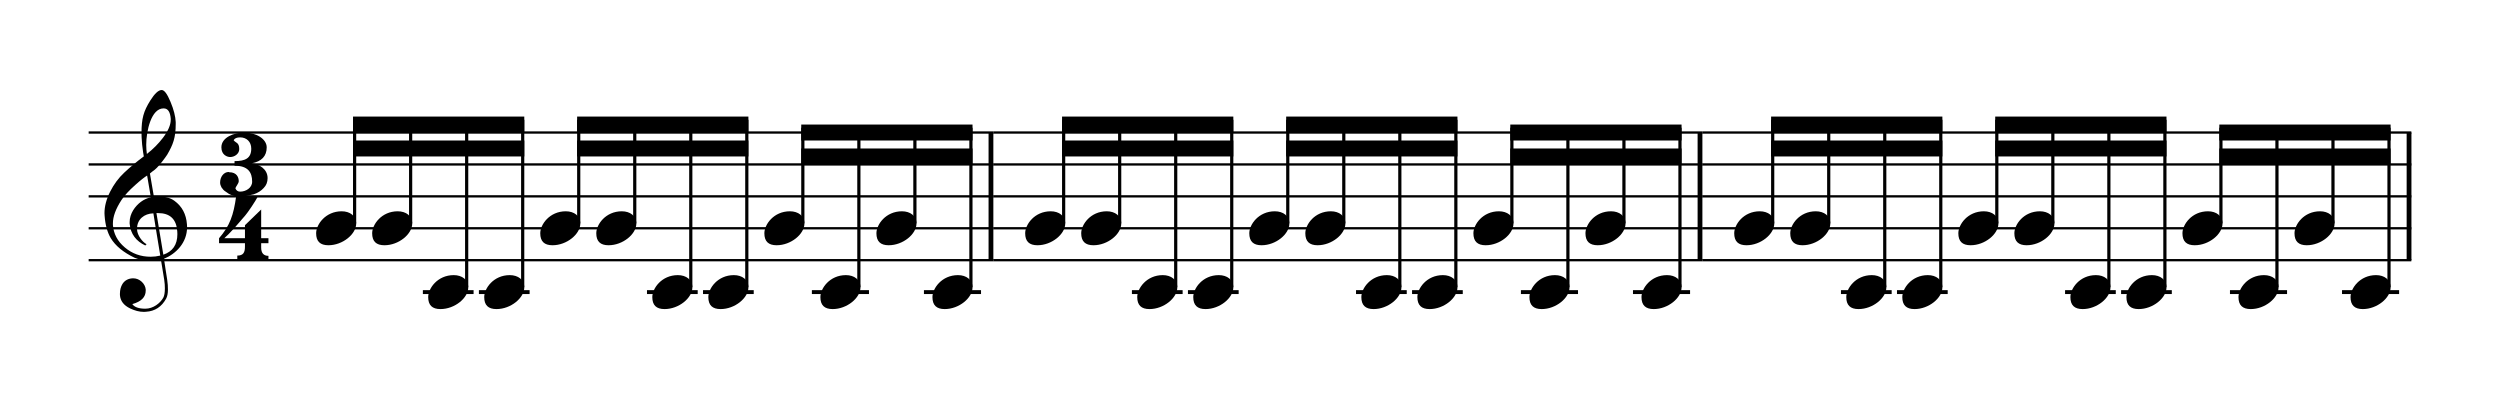
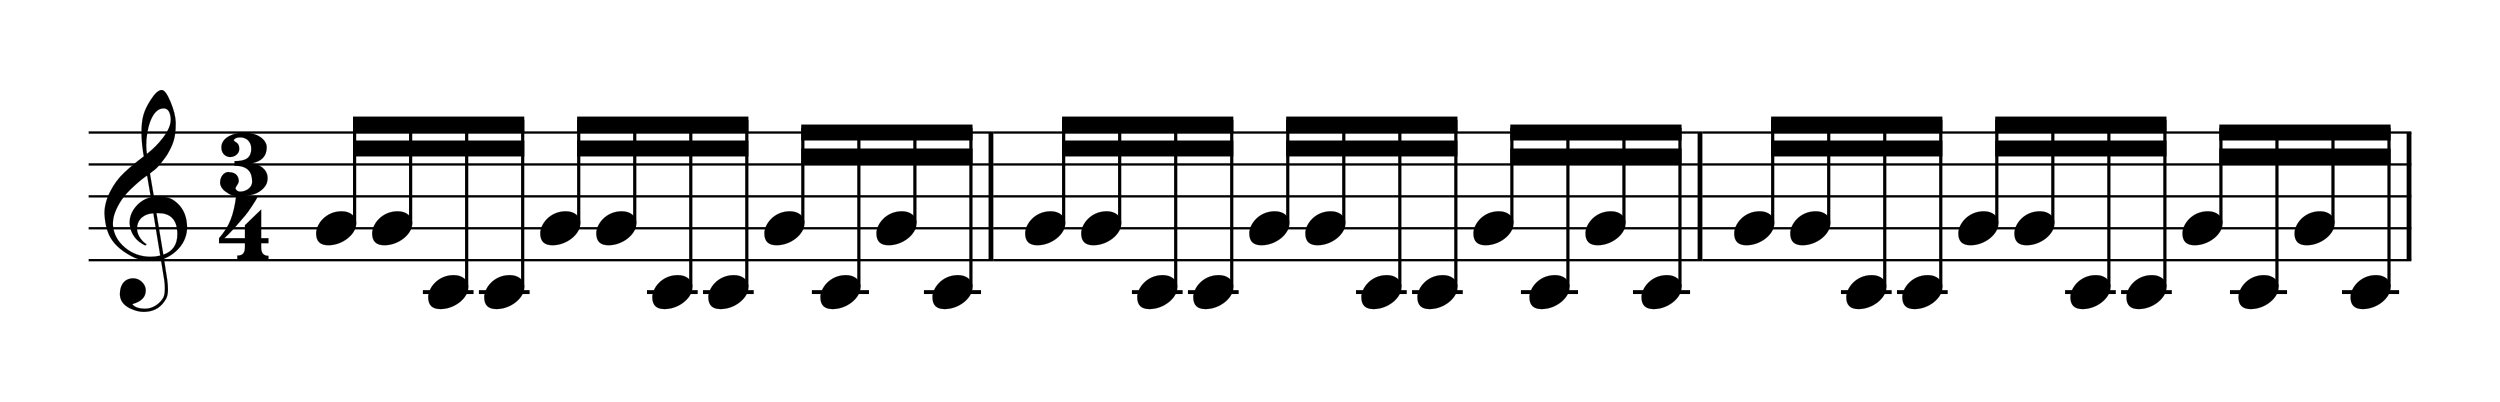
- <svg xmlns="http://www.w3.org/2000/svg" xmlns:xlink="http://www.w3.org/1999/xlink" width="635px" height="102px" version="1.1" overflow="visible">
+ <svg xmlns="http://www.w3.org/2000/svg" xmlns:xlink="http://www.w3.org/1999/xlink" width="635px" height="102px" version="1.1" overflow="visible" id="pfnjo7e">
  <defs>
-     <symbol id="E083-1ccvmbx" viewBox="0 0 1000 1000" overflow="inherit">
+     <g id="E083-pfnjo7e">
      <path transform="scale(1,-1)" d="M208 250c97 0 177 -52 177 -116c0 -69 -40 -111 -118 -125c56 -5 125 -44 125 -116c0 -31 -10 -57 -31 -78c-19 -21 -45 -38 -78 -49l-50 -11c-15 -3 -36 -7 -55 -7c-50 0 -86 16 -113 38c-16 10 -23 18 -34 34c-7 13 -11 25 -11 38c0 43 27 83 68 83l3 -2 c61 0 75 -42 75 -70c0 -19 -24 -42 -26 -57c7 -17 20 -25 37 -25c44 0 94 29 94 78c0 75 -34 125 -138 125v36c84 0 131 22 131 98c0 54 -37 88 -87 88c-26 0 -43 -7 -51 -22c15 -22 44 -16 44 -70c0 -37 -37 -62 -71 -62c-22 0 -69 15 -69 76c0 79 101 116 178 116z" />
-     </symbol>
-     <symbol id="E084-1ccvmbx" viewBox="0 0 1000 1000" overflow="inherit">
+     </g>
+     <g id="E084-pfnjo7e">
      <path transform="scale(1,-1)" d="M20 -78c84 97 114 180 134 329h170c-13 -32 -82 -132 -99 -151l-84 -97c-33 -36 -59 -63 -80 -81h162v102l127 123v-225h57v-39h-57v-34c0 -43 19 -65 57 -65v-34h-244v36c48 0 60 26 60 70v27h-203v39z" />
-     </symbol>
-     <symbol id="E0A4-1ccvmbx" viewBox="0 0 1000 1000" overflow="inherit">
+     </g>
+     <g id="E0A4-pfnjo7e">
      <path transform="scale(1,-1)" d="M0 -39c0 68 73 172 200 172c66 0 114 -37 114 -95c0 -84 -106 -171 -218 -171c-64 0 -96 30 -96 94z" />
-     </symbol>
-     <symbol id="E050-1ccvmbx" viewBox="0 0 1000 1000" overflow="inherit">
+     </g>
+     <g id="E050-pfnjo7e">
      <path transform="scale(1,-1)" d="M441 -245c-23 -4 -48 -6 -76 -6c-59 0 -102 7 -130 20c-88 42 -150 93 -187 154c-26 44 -43 103 -48 176c0 6 -1 13 -1 19c0 54 15 111 45 170c29 57 65 106 110 148s96 85 153 127c-3 16 -8 46 -13 92c-4 43 -5 73 -5 89c0 117 16 172 69 257c34 54 64 82 89 82 c21 0 43 -30 69 -92s39 -115 41 -159v-15c0 -109 -21 -162 -67 -241c-13 -20 -63 -90 -98 -118c-13 -9 -25 -19 -37 -29l31 -181c8 1 18 2 28 2c58 0 102 -12 133 -35c59 -43 92 -104 98 -184c1 -7 1 -15 1 -22c0 -123 -87 -209 -181 -248c8 -57 17 -110 25 -162 c5 -31 6 -58 6 -80c0 -30 -5 -53 -14 -70c-35 -64 -88 -99 -158 -103c-5 0 -11 -1 -16 -1c-37 0 -72 10 -108 27c-50 24 -77 59 -80 105v11c0 29 7 55 20 76c18 28 45 42 79 44h6c49 0 93 -42 97 -87v-9c0 -51 -34 -86 -105 -106c17 -24 51 -36 102 -36c62 0 116 43 140 85 c9 16 13 41 13 74c0 20 -1 42 -5 67c-8 53 -18 106 -26 159zM461 939c-95 0 -135 -175 -135 -286c0 -24 2 -48 5 -71c50 39 92 82 127 128c40 53 60 100 60 140v8c-4 53 -22 81 -55 81h-2zM406 119l54 -326c73 25 110 78 110 161c0 7 0 15 -1 23c-7 95 -57 142 -151 142h-12 zM382 117c-72 -2 -128 -47 -128 -120v-7c2 -46 43 -99 75 -115c-3 -2 -7 -5 -10 -10c-70 33 -116 88 -123 172v11c0 68 44 126 88 159c23 17 49 29 78 36l-29 170c-21 -13 -52 -37 -92 -73c-50 -44 -86 -84 -109 -119c-45 -69 -67 -130 -67 -182v-13c5 -68 35 -127 93 -176 s125 -73 203 -73c25 0 50 3 75 9c-19 111 -36 221 -54 331z" />
-     </symbol>
+     </g>
  </defs>
-   <style type="text/css">g.page-margin{font-family:Times,serif;} g.ending, g.fing, g.reh, g.tempo{font-weight:bold;} g.dir, g.dynam, g.mNum{font-style:italic;} g.label{font-weight:normal;}</style>
+   <style type="text/css">#pfnjo7e g.page-margin {font-family:Times,serif;}#pfnjo7e g.ending, #pfnjo7e g.fing, #pfnjo7e g.reh, #pfnjo7e g.tempo {font-weight:bold;}#pfnjo7e g.dir, #pfnjo7e g.dynam, #pfnjo7e g.mNum {font-style:italic;}#pfnjo7e g.label {font-weight:normal;}#pfnjo7e path {stroke:currentColor}</style>
  <svg class="definition-scale" color="black" viewBox="0 0 14100 2250">
    <g class="page-margin" transform="translate(500, 500)">
-       <g id="m1dict13" class="mdiv pageMilestone" />
-       <g id="scz237t" class="score pageMilestone" />
-       <g id="s4s4uc4" class="system">
-         <g id="sdvl5ld" class="section systemMilestone" />
-         <g id="mfnjo7e" class="measure">
-           <g id="s23h8om" class="staff">
-             <path d="M0 240 L5102 240" stroke="currentColor" stroke-width="13" />
-             <path d="M0 420 L5102 420" stroke="currentColor" stroke-width="13" />
-             <path d="M0 600 L5102 600" stroke="currentColor" stroke-width="13" />
-             <path d="M0 780 L5102 780" stroke="currentColor" stroke-width="13" />
-             <path d="M0 960 L5102 960" stroke="currentColor" stroke-width="13" />
-             <g id="c1b9tw60" class="clef">
-               <use xlink:href="#E050-1ccvmbx" x="90" y="780" height="720px" width="720px" />
-             </g>
-             <g id="k13k1pa7" class="keySig" />
-             <g id="m1rpc8a2" class="meterSig">
-               <use xlink:href="#E083-1ccvmbx" x="727" y="420" height="720px" width="720px" />
-               <use xlink:href="#E084-1ccvmbx" x="721" y="780" height="720px" width="720px" />
+       <g id="lcz237t" class="mdiv pageMilestone" />
+       <g id="mwxt00x" class="score pageMilestone" />
+       <g id="jo3qcsy" class="system">
+         <g id="o1nwbnw5" class="section systemMilestone" />
+         <g id="qmlovzj" class="measure">
+           <g id="z16wv72r" class="staff">
+             <path d="M0 240 L5102 240" stroke-width="13" />
+             <path d="M0 420 L5102 420" stroke-width="13" />
+             <path d="M0 600 L5102 600" stroke-width="13" />
+             <path d="M0 780 L5102 780" stroke-width="13" />
+             <path d="M0 960 L5102 960" stroke-width="13" />
+             <g id="l1b9tw60" class="clef">
+               <use xlink:href="#E050-pfnjo7e" transform="translate(90, 780) scale(0.72, 0.72)" />
+             </g>
+             <g id="m13k1pa7" class="keySig" />
+             <g id="n1rpc8a2" class="meterSig">
+               <use xlink:href="#E083-pfnjo7e" transform="translate(727, 420) scale(0.72, 0.72)" />
+               <use xlink:href="#E084-pfnjo7e" transform="translate(721, 780) scale(0.72, 0.72)" />
            </g>
            <g class="ledgerLines below">
-               <path d="M1885 1140 L2171 1140" stroke="currentColor" stroke-width="22" />
-               <path d="M2201 1140 L2487 1140" stroke="currentColor" stroke-width="22" />
-               <path d="M3149 1140 L3435 1140" stroke="currentColor" stroke-width="22" />
-               <path d="M3465 1140 L3751 1140" stroke="currentColor" stroke-width="22" />
-               <path d="M4079 1140 L4401 1140" stroke="currentColor" stroke-width="22" />
-               <path d="M4711 1140 L5033 1140" stroke="currentColor" stroke-width="22" />
-             </g>
-             <g id="l16wv72r" class="layer">
-               <g id="b3ie8ud" class="beam">
-                 <polygon points="1491,150 2457,150 2457,240 1491,240" />
-                 <polygon points="1491,285 1816,285 1816,375 1491,375" />
-                 <polygon points="1816,285 2132,285 2132,375 1816,375" />
-                 <polygon points="2132,285 2457,285 2457,375 2132,375" />
-                 <g id="na56g6u" class="note">
-                   <g class="notehead">
-                     <use xlink:href="#E0A4-1ccvmbx" x="1283" y="780" height="720px" width="720px" />
-                   </g>
-                   <g id="s1hn97h8" class="stem">
-                     <path d="M1500 752 L1500 168" stroke="currentColor" stroke-width="18" />
-                   </g>
-                 </g>
-                 <g id="n4ks4fv" class="note">
-                   <g class="notehead">
-                     <use xlink:href="#E0A4-1ccvmbx" x="1599" y="780" height="720px" width="720px" />
-                   </g>
-                   <g id="smwmthe" class="stem">
-                     <path d="M1816 752 L1816 168" stroke="currentColor" stroke-width="18" />
-                   </g>
-                 </g>
-                 <g id="n147azdb" class="note">
-                   <g class="notehead">
-                     <use xlink:href="#E0A4-1ccvmbx" x="1915" y="1140" height="720px" width="720px" />
-                   </g>
-                   <g id="s14fmeoc" class="stem">
-                     <path d="M2132 1112 L2132 168" stroke="currentColor" stroke-width="18" />
-                   </g>
-                 </g>
-                 <g id="n1kzq82m" class="note">
-                   <g class="notehead">
-                     <use xlink:href="#E0A4-1ccvmbx" x="2231" y="1140" height="720px" width="720px" />
-                   </g>
-                   <g id="sivwb27" class="stem">
-                     <path d="M2448 1112 L2448 168" stroke="currentColor" stroke-width="18" />
-                   </g>
-                 </g>
-               </g>
+               <path d="M1885 1140 L2171 1140" stroke-width="22" />
+               <path d="M2201 1140 L2487 1140" stroke-width="22" />
+               <path d="M3149 1140 L3435 1140" stroke-width="22" />
+               <path d="M3465 1140 L3751 1140" stroke-width="22" />
+               <path d="M4079 1140 L4401 1140" stroke-width="22" />
+               <path d="M4711 1140 L5033 1140" stroke-width="22" />
+             </g>
+             <g id="a1n0fw13" class="layer">
              <g id="b37hn12" class="beam">
-                 <polygon points="2755,150 3721,150 3721,240 2755,240" />
-                 <polygon points="2755,285 3080,285 3080,375 2755,375" />
-                 <polygon points="3080,285 3396,285 3396,375 3080,375" />
-                 <polygon points="3396,285 3721,285 3721,375 3396,375" />
-                 <g id="nshell2" class="note">
-                   <g class="notehead">
-                     <use xlink:href="#E0A4-1ccvmbx" x="2547" y="780" height="720px" width="720px" />
+                 <polygon stroke-opacity="1" fill-opacity="1" points="1491,150 2457,150 2457,240 1491,240" />
+                 <polygon stroke-opacity="1" fill-opacity="1" points="1491,285 1816,285 1816,375 1491,375" />
+                 <polygon stroke-opacity="1" fill-opacity="1" points="1816,285 2132,285 2132,375 1816,375" />
+                 <polygon stroke-opacity="1" fill-opacity="1" points="2132,285 2457,285 2457,375 2132,375" />
+                 <g id="r4ks4fv" class="note">
+                   <g class="notehead">
+                     <use xlink:href="#E0A4-pfnjo7e" transform="translate(1283, 780) scale(0.72, 0.72)" />
+                   </g>
+                   <g id="pmwmthe" class="stem">
+                     <path d="M1500 752 L1500 168" stroke-width="18" />
+                   </g>
+                 </g>
+                 <g id="s147azdb" class="note">
+                   <g class="notehead">
+                     <use xlink:href="#E0A4-pfnjo7e" transform="translate(1599, 780) scale(0.72, 0.72)" />
+                   </g>
+                   <g id="q14fmeoc" class="stem">
+                     <path d="M1816 752 L1816 168" stroke-width="18" />
+                   </g>
+                 </g>
+                 <g id="t1kzq82m" class="note">
+                   <g class="notehead">
+                     <use xlink:href="#E0A4-pfnjo7e" transform="translate(1915, 1140) scale(0.72, 0.72)" />
+                   </g>
+                   <g id="rivwb27" class="stem">
+                     <path d="M2132 1112 L2132 168" stroke-width="18" />
+                   </g>
+                 </g>
+                 <g id="ushell2" class="note">
+                   <g class="notehead">
+                     <use xlink:href="#E0A4-pfnjo7e" transform="translate(2231, 1140) scale(0.72, 0.72)" />
                  </g>
                  <g id="s1f31sgl" class="stem">
-                     <path d="M2764 752 L2764 168" stroke="currentColor" stroke-width="18" />
-                   </g>
-                 </g>
-                 <g id="na734np" class="note">
-                   <g class="notehead">
-                     <use xlink:href="#E0A4-1ccvmbx" x="2863" y="780" height="720px" width="720px" />
-                   </g>
-                   <g id="s1ajik95" class="stem">
-                     <path d="M3080 752 L3080 168" stroke="currentColor" stroke-width="18" />
-                   </g>
-                 </g>
-                 <g id="n1cybpcc" class="note">
-                   <g class="notehead">
-                     <use xlink:href="#E0A4-1ccvmbx" x="3179" y="1140" height="720px" width="720px" />
-                   </g>
-                   <g id="s6oscn4" class="stem">
-                     <path d="M3396 1112 L3396 168" stroke="currentColor" stroke-width="18" />
-                   </g>
-                 </g>
-                 <g id="n15wwqth" class="note">
-                   <g class="notehead">
-                     <use xlink:href="#E0A4-1ccvmbx" x="3495" y="1140" height="720px" width="720px" />
-                   </g>
-                   <g id="syt4ad" class="stem">
-                     <path d="M3712 1112 L3712 168" stroke="currentColor" stroke-width="18" />
-                   </g>
-                 </g>
-               </g>
-               <g id="b1kyp1ws" class="beam">
-                 <polygon points="4019,195 4985,195 4985,285 4019,285" />
-                 <polygon points="4019,330 4344,330 4344,420 4019,420" />
-                 <polygon points="4344,330 4660,330 4660,420 4344,420" />
-                 <polygon points="4660,330 4985,330 4985,420 4660,420" />
-                 <g id="nv3lqdm" class="note">
-                   <g class="notehead">
-                     <use xlink:href="#E0A4-1ccvmbx" x="3811" y="780" height="720px" width="720px" />
-                   </g>
-                   <g id="s19obtds" class="stem">
-                     <path d="M4028 752 L4028 213" stroke="currentColor" stroke-width="18" />
-                   </g>
-                 </g>
-                 <g id="n2gqwr3" class="note">
-                   <g class="notehead">
-                     <use xlink:href="#E0A4-1ccvmbx" x="4127" y="1140" height="720px" width="720px" />
-                   </g>
-                   <g id="sm40ctx" class="stem">
-                     <path d="M4344 1112 L4344 213" stroke="currentColor" stroke-width="18" />
-                   </g>
-                 </g>
-                 <g id="n1pfogn4" class="note">
-                   <g class="notehead">
-                     <use xlink:href="#E0A4-1ccvmbx" x="4443" y="780" height="720px" width="720px" />
-                   </g>
-                   <g id="svzjjlx" class="stem">
-                     <path d="M4660 752 L4660 213" stroke="currentColor" stroke-width="18" />
-                   </g>
-                 </g>
-                 <g id="n8j2ung" class="note">
-                   <g class="notehead">
-                     <use xlink:href="#E0A4-1ccvmbx" x="4759" y="1140" height="720px" width="720px" />
-                   </g>
-                   <g id="s4bj489" class="stem">
-                     <path d="M4976 1112 L4976 213" stroke="currentColor" stroke-width="18" />
-                   </g>
-                 </g>
-               </g>
-             </g>
-           </g>
-           <g id="b14otqmf" class="barLine">
-             <path d="M5089 240 L5089 960" stroke="currentColor" stroke-width="27" />
+                     <path d="M2448 1112 L2448 168" stroke-width="18" />
+                   </g>
+                 </g>
+               </g>
+               <g id="c1kyp1ws" class="beam">
+                 <polygon stroke-opacity="1" fill-opacity="1" points="2755,150 3721,150 3721,240 2755,240" />
+                 <polygon stroke-opacity="1" fill-opacity="1" points="2755,285 3080,285 3080,375 2755,375" />
+                 <polygon stroke-opacity="1" fill-opacity="1" points="3080,285 3396,285 3396,375 3080,375" />
+                 <polygon stroke-opacity="1" fill-opacity="1" points="3396,285 3721,285 3721,375 3396,375" />
+                 <g id="va734np" class="note">
+                   <g class="notehead">
+                     <use xlink:href="#E0A4-pfnjo7e" transform="translate(2547, 780) scale(0.72, 0.72)" />
+                   </g>
+                   <g id="t1ajik95" class="stem">
+                     <path d="M2764 752 L2764 168" stroke-width="18" />
+                   </g>
+                 </g>
+                 <g id="w1cybpcc" class="note">
+                   <g class="notehead">
+                     <use xlink:href="#E0A4-pfnjo7e" transform="translate(2863, 780) scale(0.72, 0.72)" />
+                   </g>
+                   <g id="u6oscn4" class="stem">
+                     <path d="M3080 752 L3080 168" stroke-width="18" />
+                   </g>
+                 </g>
+                 <g id="x15wwqth" class="note">
+                   <g class="notehead">
+                     <use xlink:href="#E0A4-pfnjo7e" transform="translate(3179, 1140) scale(0.72, 0.72)" />
+                   </g>
+                   <g id="vyt4ad" class="stem">
+                     <path d="M3396 1112 L3396 168" stroke-width="18" />
+                   </g>
+                 </g>
+                 <g id="yv3lqdm" class="note">
+                   <g class="notehead">
+                     <use xlink:href="#E0A4-pfnjo7e" transform="translate(3495, 1140) scale(0.72, 0.72)" />
+                   </g>
+                   <g id="w19obtds" class="stem">
+                     <path d="M3712 1112 L3712 168" stroke-width="18" />
+                   </g>
+                 </g>
+               </g>
+               <g id="d1eyoooy" class="beam">
+                 <polygon stroke-opacity="1" fill-opacity="1" points="4019,195 4985,195 4985,285 4019,285" />
+                 <polygon stroke-opacity="1" fill-opacity="1" points="4019,330 4344,330 4344,420 4019,420" />
+                 <polygon stroke-opacity="1" fill-opacity="1" points="4344,330 4660,330 4660,420 4344,420" />
+                 <polygon stroke-opacity="1" fill-opacity="1" points="4660,330 4985,330 4985,420 4660,420" />
+                 <g id="z2gqwr3" class="note">
+                   <g class="notehead">
+                     <use xlink:href="#E0A4-pfnjo7e" transform="translate(3811, 780) scale(0.72, 0.72)" />
+                   </g>
+                   <g id="xm40ctx" class="stem">
+                     <path d="M4028 752 L4028 213" stroke-width="18" />
+                   </g>
+                 </g>
+                 <g id="a1pfogn4" class="note">
+                   <g class="notehead">
+                     <use xlink:href="#E0A4-pfnjo7e" transform="translate(4127, 1140) scale(0.72, 0.72)" />
+                   </g>
+                   <g id="yvzjjlx" class="stem">
+                     <path d="M4344 1112 L4344 213" stroke-width="18" />
+                   </g>
+                 </g>
+                 <g id="b8j2ung" class="note">
+                   <g class="notehead">
+                     <use xlink:href="#E0A4-pfnjo7e" transform="translate(4443, 780) scale(0.72, 0.72)" />
+                   </g>
+                   <g id="z4bj489" class="stem">
+                     <path d="M4660 752 L4660 213" stroke-width="18" />
+                   </g>
+                 </g>
+                 <g id="c1ahluu1" class="note">
+                   <g class="notehead">
+                     <use xlink:href="#E0A4-pfnjo7e" transform="translate(4759, 1140) scale(0.72, 0.72)" />
+                   </g>
+                   <g id="a1tqy1kq" class="stem">
+                     <path d="M4976 1112 L4976 213" stroke-width="18" />
+                   </g>
+                 </g>
+               </g>
+             </g>
+           </g>
+           <g id="yhbsl03" class="barLine">
+             <path d="M5089 240 L5089 960" stroke-width="27" />
          </g>
        </g>
-         <g id="mhbsl03" class="measure">
-           <g id="s1n0fw13" class="staff">
-             <path d="M5102 240 L9101 240" stroke="currentColor" stroke-width="13" />
-             <path d="M5102 420 L9101 420" stroke="currentColor" stroke-width="13" />
-             <path d="M5102 600 L9101 600" stroke="currentColor" stroke-width="13" />
-             <path d="M5102 780 L9101 780" stroke="currentColor" stroke-width="13" />
-             <path d="M5102 960 L9101 960" stroke="currentColor" stroke-width="13" />
+         <g id="zmyzslu" class="measure">
+           <g id="b13viyd2" class="staff">
+             <path d="M5102 240 L9101 240" stroke-width="13" />
+             <path d="M5102 420 L9101 420" stroke-width="13" />
+             <path d="M5102 600 L9101 600" stroke-width="13" />
+             <path d="M5102 780 L9101 780" stroke-width="13" />
+             <path d="M5102 960 L9101 960" stroke-width="13" />
            <g class="ledgerLines below">
-               <path d="M5884 1140 L6170 1140" stroke="currentColor" stroke-width="22" />
-               <path d="M6200 1140 L6486 1140" stroke="currentColor" stroke-width="22" />
-               <path d="M7148 1140 L7434 1140" stroke="currentColor" stroke-width="22" />
-               <path d="M7464 1140 L7750 1140" stroke="currentColor" stroke-width="22" />
-               <path d="M8078 1140 L8400 1140" stroke="currentColor" stroke-width="22" />
-               <path d="M8710 1140 L9032 1140" stroke="currentColor" stroke-width="22" />
-             </g>
-             <g id="l13viyd2" class="layer">
-               <g id="b1eyoooy" class="beam">
-                 <polygon points="5490,150 6456,150 6456,240 5490,240" />
-                 <polygon points="5490,285 5815,285 5815,375 5490,375" />
-                 <polygon points="5815,285 6131,285 6131,375 5815,375" />
-                 <polygon points="6131,285 6456,285 6456,375 6131,375" />
-                 <g id="n1ahluu1" class="note">
-                   <g class="notehead">
-                     <use xlink:href="#E0A4-1ccvmbx" x="5282" y="780" height="720px" width="720px" />
-                   </g>
-                   <g id="s1tqy1kq" class="stem">
-                     <path d="M5499 752 L5499 168" stroke="currentColor" stroke-width="18" />
-                   </g>
-                 </g>
-                 <g id="n1iiegxs" class="note">
-                   <g class="notehead">
-                     <use xlink:href="#E0A4-1ccvmbx" x="5598" y="780" height="720px" width="720px" />
-                   </g>
-                   <g id="sb8g0u0" class="stem">
-                     <path d="M5815 752 L5815 168" stroke="currentColor" stroke-width="18" />
-                   </g>
-                 </g>
-                 <g id="nrbcoh7" class="note">
-                   <g class="notehead">
-                     <use xlink:href="#E0A4-1ccvmbx" x="5914" y="1140" height="720px" width="720px" />
-                   </g>
-                   <g id="sfjak8c" class="stem">
-                     <path d="M6131 1112 L6131 168" stroke="currentColor" stroke-width="18" />
-                   </g>
-                 </g>
-                 <g id="nmlv5y5" class="note">
-                   <g class="notehead">
-                     <use xlink:href="#E0A4-1ccvmbx" x="6230" y="1140" height="720px" width="720px" />
-                   </g>
-                   <g id="s16zdwlv" class="stem">
-                     <path d="M6447 1112 L6447 168" stroke="currentColor" stroke-width="18" />
-                   </g>
-                 </g>
-               </g>
-               <g id="bwtw03u" class="beam">
-                 <polygon points="6754,150 7720,150 7720,240 6754,240" />
-                 <polygon points="6754,285 7079,285 7079,375 6754,375" />
-                 <polygon points="7079,285 7395,285 7395,375 7079,375" />
-                 <polygon points="7395,285 7720,285 7720,375 7395,375" />
-                 <g id="n14xmp24" class="note">
-                   <g class="notehead">
-                     <use xlink:href="#E0A4-1ccvmbx" x="6546" y="780" height="720px" width="720px" />
-                   </g>
-                   <g id="s11izfdo" class="stem">
-                     <path d="M6763 752 L6763 168" stroke="currentColor" stroke-width="18" />
-                   </g>
-                 </g>
-                 <g id="nju2rxn" class="note">
-                   <g class="notehead">
-                     <use xlink:href="#E0A4-1ccvmbx" x="6862" y="780" height="720px" width="720px" />
-                   </g>
-                   <g id="sqn9gl2" class="stem">
-                     <path d="M7079 752 L7079 168" stroke="currentColor" stroke-width="18" />
-                   </g>
-                 </g>
-                 <g id="nzodm98" class="note">
-                   <g class="notehead">
-                     <use xlink:href="#E0A4-1ccvmbx" x="7178" y="1140" height="720px" width="720px" />
-                   </g>
-                   <g id="soma0gm" class="stem">
-                     <path d="M7395 1112 L7395 168" stroke="currentColor" stroke-width="18" />
-                   </g>
-                 </g>
-                 <g id="n1mj6nxn" class="note">
-                   <g class="notehead">
-                     <use xlink:href="#E0A4-1ccvmbx" x="7494" y="1140" height="720px" width="720px" />
-                   </g>
-                   <g id="s1a2rmes" class="stem">
-                     <path d="M7711 1112 L7711 168" stroke="currentColor" stroke-width="18" />
-                   </g>
-                 </g>
-               </g>
-               <g id="b12ecyql" class="beam">
-                 <polygon points="8018,195 8984,195 8984,285 8018,285" />
-                 <polygon points="8018,330 8343,330 8343,420 8018,420" />
-                 <polygon points="8343,330 8659,330 8659,420 8343,420" />
-                 <polygon points="8659,330 8984,330 8984,420 8659,420" />
-                 <g id="n1d0qcvg" class="note">
-                   <g class="notehead">
-                     <use xlink:href="#E0A4-1ccvmbx" x="7810" y="780" height="720px" width="720px" />
-                   </g>
-                   <g id="s4vs11m" class="stem">
-                     <path d="M8027 752 L8027 213" stroke="currentColor" stroke-width="18" />
-                   </g>
-                 </g>
-                 <g id="neeh8fz" class="note">
-                   <g class="notehead">
-                     <use xlink:href="#E0A4-1ccvmbx" x="8126" y="1140" height="720px" width="720px" />
-                   </g>
-                   <g id="s1s8kxne" class="stem">
-                     <path d="M8343 1112 L8343 213" stroke="currentColor" stroke-width="18" />
-                   </g>
-                 </g>
-                 <g id="n5odh2d" class="note">
-                   <g class="notehead">
-                     <use xlink:href="#E0A4-1ccvmbx" x="8442" y="780" height="720px" width="720px" />
-                   </g>
-                   <g id="s19a056m" class="stem">
-                     <path d="M8659 752 L8659 213" stroke="currentColor" stroke-width="18" />
+               <path d="M5884 1140 L6170 1140" stroke-width="22" />
+               <path d="M6200 1140 L6486 1140" stroke-width="22" />
+               <path d="M7148 1140 L7434 1140" stroke-width="22" />
+               <path d="M7464 1140 L7750 1140" stroke-width="22" />
+               <path d="M8078 1140 L8400 1140" stroke-width="22" />
+               <path d="M8710 1140 L9032 1140" stroke-width="22" />
+             </g>
+             <g id="c1yevvwh" class="layer">
+               <g id="ewtw03u" class="beam">
+                 <polygon stroke-opacity="1" fill-opacity="1" points="5490,150 6456,150 6456,240 5490,240" />
+                 <polygon stroke-opacity="1" fill-opacity="1" points="5490,285 5815,285 5815,375 5490,375" />
+                 <polygon stroke-opacity="1" fill-opacity="1" points="5815,285 6131,285 6131,375 5815,375" />
+                 <polygon stroke-opacity="1" fill-opacity="1" points="6131,285 6456,285 6456,375 6131,375" />
+                 <g id="d1iiegxs" class="note">
+                   <g class="notehead">
+                     <use xlink:href="#E0A4-pfnjo7e" transform="translate(5282, 780) scale(0.72, 0.72)" />
+                   </g>
+                   <g id="bb8g0u0" class="stem">
+                     <path d="M5499 752 L5499 168" stroke-width="18" />
+                   </g>
+                 </g>
+                 <g id="erbcoh7" class="note">
+                   <g class="notehead">
+                     <use xlink:href="#E0A4-pfnjo7e" transform="translate(5598, 780) scale(0.72, 0.72)" />
+                   </g>
+                   <g id="cfjak8c" class="stem">
+                     <path d="M5815 752 L5815 168" stroke-width="18" />
+                   </g>
+                 </g>
+                 <g id="fmlv5y5" class="note">
+                   <g class="notehead">
+                     <use xlink:href="#E0A4-pfnjo7e" transform="translate(5914, 1140) scale(0.72, 0.72)" />
+                   </g>
+                   <g id="d16zdwlv" class="stem">
+                     <path d="M6131 1112 L6131 168" stroke-width="18" />
+                   </g>
+                 </g>
+                 <g id="g14xmp24" class="note">
+                   <g class="notehead">
+                     <use xlink:href="#E0A4-pfnjo7e" transform="translate(6230, 1140) scale(0.72, 0.72)" />
+                   </g>
+                   <g id="e11izfdo" class="stem">
+                     <path d="M6447 1112 L6447 168" stroke-width="18" />
+                   </g>
+                 </g>
+               </g>
+               <g id="f12ecyql" class="beam">
+                 <polygon stroke-opacity="1" fill-opacity="1" points="6754,150 7720,150 7720,240 6754,240" />
+                 <polygon stroke-opacity="1" fill-opacity="1" points="6754,285 7079,285 7079,375 6754,375" />
+                 <polygon stroke-opacity="1" fill-opacity="1" points="7079,285 7395,285 7395,375 7079,375" />
+                 <polygon stroke-opacity="1" fill-opacity="1" points="7395,285 7720,285 7720,375 7395,375" />
+                 <g id="hju2rxn" class="note">
+                   <g class="notehead">
+                     <use xlink:href="#E0A4-pfnjo7e" transform="translate(6546, 780) scale(0.72, 0.72)" />
+                   </g>
+                   <g id="fqn9gl2" class="stem">
+                     <path d="M6763 752 L6763 168" stroke-width="18" />
+                   </g>
+                 </g>
+                 <g id="izodm98" class="note">
+                   <g class="notehead">
+                     <use xlink:href="#E0A4-pfnjo7e" transform="translate(6862, 780) scale(0.72, 0.72)" />
+                   </g>
+                   <g id="goma0gm" class="stem">
+                     <path d="M7079 752 L7079 168" stroke-width="18" />
+                   </g>
+                 </g>
+                 <g id="j1mj6nxn" class="note">
+                   <g class="notehead">
+                     <use xlink:href="#E0A4-pfnjo7e" transform="translate(7178, 1140) scale(0.72, 0.72)" />
+                   </g>
+                   <g id="h1a2rmes" class="stem">
+                     <path d="M7395 1112 L7395 168" stroke-width="18" />
+                   </g>
+                 </g>
+                 <g id="k1d0qcvg" class="note">
+                   <g class="notehead">
+                     <use xlink:href="#E0A4-pfnjo7e" transform="translate(7494, 1140) scale(0.72, 0.72)" />
+                   </g>
+                   <g id="i4vs11m" class="stem">
+                     <path d="M7711 1112 L7711 168" stroke-width="18" />
+                   </g>
+                 </g>
+               </g>
+               <g id="gjwwkjn" class="beam">
+                 <polygon stroke-opacity="1" fill-opacity="1" points="8018,195 8984,195 8984,285 8018,285" />
+                 <polygon stroke-opacity="1" fill-opacity="1" points="8018,330 8343,330 8343,420 8018,420" />
+                 <polygon stroke-opacity="1" fill-opacity="1" points="8343,330 8659,330 8659,420 8343,420" />
+                 <polygon stroke-opacity="1" fill-opacity="1" points="8659,330 8984,330 8984,420 8659,420" />
+                 <g id="leeh8fz" class="note">
+                   <g class="notehead">
+                     <use xlink:href="#E0A4-pfnjo7e" transform="translate(7810, 780) scale(0.72, 0.72)" />
+                   </g>
+                   <g id="j1s8kxne" class="stem">
+                     <path d="M8027 752 L8027 213" stroke-width="18" />
+                   </g>
+                 </g>
+                 <g id="m5odh2d" class="note">
+                   <g class="notehead">
+                     <use xlink:href="#E0A4-pfnjo7e" transform="translate(8126, 1140) scale(0.72, 0.72)" />
+                   </g>
+                   <g id="k19a056m" class="stem">
+                     <path d="M8343 1112 L8343 213" stroke-width="18" />
                  </g>
                </g>
                <g id="n16gprxv" class="note">
                  <g class="notehead">
-                     <use xlink:href="#E0A4-1ccvmbx" x="8758" y="1140" height="720px" width="720px" />
-                   </g>
-                   <g id="s1e7ub62" class="stem">
-                     <path d="M8975 1112 L8975 213" stroke="currentColor" stroke-width="18" />
-                   </g>
-                 </g>
-               </g>
-             </g>
-           </g>
-           <g id="b2rcrlx" class="barLine">
-             <path d="M9088 240 L9088 960" stroke="currentColor" stroke-width="27" />
+                     <use xlink:href="#E0A4-pfnjo7e" transform="translate(8442, 780) scale(0.72, 0.72)" />
+                   </g>
+                   <g id="l1e7ub62" class="stem">
+                     <path d="M8659 752 L8659 213" stroke-width="18" />
+                   </g>
+                 </g>
+                 <g id="o1w2vfrn" class="note">
+                   <g class="notehead">
+                     <use xlink:href="#E0A4-pfnjo7e" transform="translate(8758, 1140) scale(0.72, 0.72)" />
+                   </g>
+                   <g id="mlwp7zq" class="stem">
+                     <path d="M8975 1112 L8975 213" stroke-width="18" />
+                   </g>
+                 </g>
+               </g>
+             </g>
+           </g>
+           <g id="hmwwo00" class="barLine">
+             <path d="M9088 240 L9088 960" stroke-width="27" />
          </g>
        </g>
-         <g id="mmwwo00" class="measure">
-           <g id="s1yevvwh" class="staff">
-             <path d="M9101 240 L13100 240" stroke="currentColor" stroke-width="13" />
-             <path d="M9101 420 L13100 420" stroke="currentColor" stroke-width="13" />
-             <path d="M9101 600 L13100 600" stroke="currentColor" stroke-width="13" />
-             <path d="M9101 780 L13100 780" stroke="currentColor" stroke-width="13" />
-             <path d="M9101 960 L13100 960" stroke="currentColor" stroke-width="13" />
+         <g id="i1s4ffnc" class="measure">
+           <g id="d1sqgsul" class="staff">
+             <path d="M9101 240 L13100 240" stroke-width="13" />
+             <path d="M9101 420 L13100 420" stroke-width="13" />
+             <path d="M9101 600 L13100 600" stroke-width="13" />
+             <path d="M9101 780 L13100 780" stroke-width="13" />
+             <path d="M9101 960 L13100 960" stroke-width="13" />
            <g class="ledgerLines below">
-               <path d="M9883 1140 L10169 1140" stroke="currentColor" stroke-width="22" />
-               <path d="M10199 1140 L10485 1140" stroke="currentColor" stroke-width="22" />
-               <path d="M11147 1140 L11433 1140" stroke="currentColor" stroke-width="22" />
-               <path d="M11463 1140 L11749 1140" stroke="currentColor" stroke-width="22" />
-               <path d="M12077 1140 L12399 1140" stroke="currentColor" stroke-width="22" />
-               <path d="M12709 1140 L13031 1140" stroke="currentColor" stroke-width="22" />
-             </g>
-             <g id="l1sqgsul" class="layer">
-               <g id="bjwwkjn" class="beam">
-                 <polygon points="9489,150 10455,150 10455,240 9489,240" />
-                 <polygon points="9489,285 9814,285 9814,375 9489,375" />
-                 <polygon points="9814,285 10130,285 10130,375 9814,375" />
-                 <polygon points="10130,285 10455,285 10455,375 10130,375" />
-                 <g id="n1w2vfrn" class="note">
-                   <g class="notehead">
-                     <use xlink:href="#E0A4-1ccvmbx" x="9281" y="780" height="720px" width="720px" />
-                   </g>
-                   <g id="slwp7zq" class="stem">
-                     <path d="M9498 752 L9498 168" stroke="currentColor" stroke-width="18" />
-                   </g>
-                 </g>
-                 <g id="nk6xyvl" class="note">
-                   <g class="notehead">
-                     <use xlink:href="#E0A4-1ccvmbx" x="9597" y="780" height="720px" width="720px" />
-                   </g>
-                   <g id="st9ronl" class="stem">
-                     <path d="M9814 752 L9814 168" stroke="currentColor" stroke-width="18" />
-                   </g>
-                 </g>
-                 <g id="nhghzyb" class="note">
-                   <g class="notehead">
-                     <use xlink:href="#E0A4-1ccvmbx" x="9913" y="1140" height="720px" width="720px" />
-                   </g>
-                   <g id="s1awc8ol" class="stem">
-                     <path d="M10130 1112 L10130 168" stroke="currentColor" stroke-width="18" />
-                   </g>
-                 </g>
-                 <g id="ngx8bjh" class="note">
-                   <g class="notehead">
-                     <use xlink:href="#E0A4-1ccvmbx" x="10229" y="1140" height="720px" width="720px" />
-                   </g>
-                   <g id="s1ufntge" class="stem">
-                     <path d="M10446 1112 L10446 168" stroke="currentColor" stroke-width="18" />
-                   </g>
-                 </g>
-               </g>
-               <g id="bzub3xf" class="beam">
-                 <polygon points="10753,150 11719,150 11719,240 10753,240" />
-                 <polygon points="10753,285 11078,285 11078,375 10753,375" />
-                 <polygon points="11078,285 11394,285 11394,375 11078,375" />
-                 <polygon points="11394,285 11719,285 11719,375 11394,375" />
-                 <g id="n82fpt" class="note">
-                   <g class="notehead">
-                     <use xlink:href="#E0A4-1ccvmbx" x="10545" y="780" height="720px" width="720px" />
-                   </g>
-                   <g id="sg6e4o" class="stem">
-                     <path d="M10762 752 L10762 168" stroke="currentColor" stroke-width="18" />
-                   </g>
-                 </g>
-                 <g id="n3elz0m" class="note">
-                   <g class="notehead">
-                     <use xlink:href="#E0A4-1ccvmbx" x="10861" y="780" height="720px" width="720px" />
-                   </g>
-                   <g id="sxq6cll" class="stem">
-                     <path d="M11078 752 L11078 168" stroke="currentColor" stroke-width="18" />
-                   </g>
-                 </g>
-                 <g id="n1bb0tuc" class="note">
-                   <g class="notehead">
-                     <use xlink:href="#E0A4-1ccvmbx" x="11177" y="1140" height="720px" width="720px" />
+               <path d="M9883 1140 L10169 1140" stroke-width="22" />
+               <path d="M10199 1140 L10485 1140" stroke-width="22" />
+               <path d="M11147 1140 L11433 1140" stroke-width="22" />
+               <path d="M11463 1140 L11749 1140" stroke-width="22" />
+               <path d="M12077 1140 L12399 1140" stroke-width="22" />
+               <path d="M12709 1140 L13031 1140" stroke-width="22" />
+             </g>
+             <g id="e11rutd2" class="layer">
+               <g id="hzub3xf" class="beam">
+                 <polygon stroke-opacity="1" fill-opacity="1" points="9489,150 10455,150 10455,240 9489,240" />
+                 <polygon stroke-opacity="1" fill-opacity="1" points="9489,285 9814,285 9814,375 9489,375" />
+                 <polygon stroke-opacity="1" fill-opacity="1" points="9814,285 10130,285 10130,375 9814,375" />
+                 <polygon stroke-opacity="1" fill-opacity="1" points="10130,285 10455,285 10455,375 10130,375" />
+                 <g id="pk6xyvl" class="note">
+                   <g class="notehead">
+                     <use xlink:href="#E0A4-pfnjo7e" transform="translate(9281, 780) scale(0.72, 0.72)" />
+                   </g>
+                   <g id="nt9ronl" class="stem">
+                     <path d="M9498 752 L9498 168" stroke-width="18" />
+                   </g>
+                 </g>
+                 <g id="qhghzyb" class="note">
+                   <g class="notehead">
+                     <use xlink:href="#E0A4-pfnjo7e" transform="translate(9597, 780) scale(0.72, 0.72)" />
+                   </g>
+                   <g id="o1awc8ol" class="stem">
+                     <path d="M9814 752 L9814 168" stroke-width="18" />
+                   </g>
+                 </g>
+                 <g id="rgx8bjh" class="note">
+                   <g class="notehead">
+                     <use xlink:href="#E0A4-pfnjo7e" transform="translate(9913, 1140) scale(0.72, 0.72)" />
+                   </g>
+                   <g id="p1ufntge" class="stem">
+                     <path d="M10130 1112 L10130 168" stroke-width="18" />
+                   </g>
+                 </g>
+                 <g id="s82fpt" class="note">
+                   <g class="notehead">
+                     <use xlink:href="#E0A4-pfnjo7e" transform="translate(10229, 1140) scale(0.72, 0.72)" />
+                   </g>
+                   <g id="qg6e4o" class="stem">
+                     <path d="M10446 1112 L10446 168" stroke-width="18" />
+                   </g>
+                 </g>
+               </g>
+               <g id="izv1mc9" class="beam">
+                 <polygon stroke-opacity="1" fill-opacity="1" points="10753,150 11719,150 11719,240 10753,240" />
+                 <polygon stroke-opacity="1" fill-opacity="1" points="10753,285 11078,285 11078,375 10753,375" />
+                 <polygon stroke-opacity="1" fill-opacity="1" points="11078,285 11394,285 11394,375 11078,375" />
+                 <polygon stroke-opacity="1" fill-opacity="1" points="11394,285 11719,285 11719,375 11394,375" />
+                 <g id="t3elz0m" class="note">
+                   <g class="notehead">
+                     <use xlink:href="#E0A4-pfnjo7e" transform="translate(10545, 780) scale(0.72, 0.72)" />
+                   </g>
+                   <g id="rxq6cll" class="stem">
+                     <path d="M10762 752 L10762 168" stroke-width="18" />
+                   </g>
+                 </g>
+                 <g id="u1bb0tuc" class="note">
+                   <g class="notehead">
+                     <use xlink:href="#E0A4-pfnjo7e" transform="translate(10861, 780) scale(0.72, 0.72)" />
                  </g>
                  <g id="s1xjwapg" class="stem">
-                     <path d="M11394 1112 L11394 168" stroke="currentColor" stroke-width="18" />
-                   </g>
-                 </g>
-                 <g id="n6sh6uc" class="note">
-                   <g class="notehead">
-                     <use xlink:href="#E0A4-1ccvmbx" x="11493" y="1140" height="720px" width="720px" />
-                   </g>
-                   <g id="s16fzqxk" class="stem">
-                     <path d="M11710 1112 L11710 168" stroke="currentColor" stroke-width="18" />
-                   </g>
-                 </g>
-               </g>
-               <g id="bzv1mc9" class="beam">
-                 <polygon points="12017,195 12983,195 12983,285 12017,285" />
-                 <polygon points="12017,330 12342,330 12342,420 12017,420" />
-                 <polygon points="12342,330 12658,330 12658,420 12342,420" />
-                 <polygon points="12658,330 12983,330 12983,420 12658,420" />
-                 <g id="ngj8qwy" class="note">
-                   <g class="notehead">
-                     <use xlink:href="#E0A4-1ccvmbx" x="11809" y="780" height="720px" width="720px" />
-                   </g>
-                   <g id="slubfbi" class="stem">
-                     <path d="M12026 752 L12026 213" stroke="currentColor" stroke-width="18" />
-                   </g>
-                 </g>
-                 <g id="nfggj11" class="note">
-                   <g class="notehead">
-                     <use xlink:href="#E0A4-1ccvmbx" x="12125" y="1140" height="720px" width="720px" />
-                   </g>
-                   <g id="s1n4j8tk" class="stem">
-                     <path d="M12342 1112 L12342 213" stroke="currentColor" stroke-width="18" />
-                   </g>
-                 </g>
-                 <g id="n1waypqj" class="note">
-                   <g class="notehead">
-                     <use xlink:href="#E0A4-1ccvmbx" x="12441" y="780" height="720px" width="720px" />
-                   </g>
-                   <g id="s1qijfro" class="stem">
-                     <path d="M12658 752 L12658 213" stroke="currentColor" stroke-width="18" />
-                   </g>
-                 </g>
-                 <g id="nfx25hn" class="note">
-                   <g class="notehead">
-                     <use xlink:href="#E0A4-1ccvmbx" x="12757" y="1140" height="720px" width="720px" />
-                   </g>
-                   <g id="spk0tft" class="stem">
-                     <path d="M12974 1112 L12974 213" stroke="currentColor" stroke-width="18" />
-                   </g>
-                 </g>
-               </g>
-             </g>
-           </g>
-           <g id="b36inxr" class="barLine">
-             <path d="M13087 240 L13087 960" stroke="currentColor" stroke-width="27" />
+                     <path d="M11078 752 L11078 168" stroke-width="18" />
+                   </g>
+                 </g>
+                 <g id="v6sh6uc" class="note">
+                   <g class="notehead">
+                     <use xlink:href="#E0A4-pfnjo7e" transform="translate(11177, 1140) scale(0.72, 0.72)" />
+                   </g>
+                   <g id="t16fzqxk" class="stem">
+                     <path d="M11394 1112 L11394 168" stroke-width="18" />
+                   </g>
+                 </g>
+                 <g id="wgj8qwy" class="note">
+                   <g class="notehead">
+                     <use xlink:href="#E0A4-pfnjo7e" transform="translate(11493, 1140) scale(0.72, 0.72)" />
+                   </g>
+                   <g id="ulubfbi" class="stem">
+                     <path d="M11710 1112 L11710 168" stroke-width="18" />
+                   </g>
+                 </g>
+               </g>
+               <g id="j14qhuvu" class="beam">
+                 <polygon stroke-opacity="1" fill-opacity="1" points="12017,195 12983,195 12983,285 12017,285" />
+                 <polygon stroke-opacity="1" fill-opacity="1" points="12017,330 12342,330 12342,420 12017,420" />
+                 <polygon stroke-opacity="1" fill-opacity="1" points="12342,330 12658,330 12658,420 12342,420" />
+                 <polygon stroke-opacity="1" fill-opacity="1" points="12658,330 12983,330 12983,420 12658,420" />
+                 <g id="xfggj11" class="note">
+                   <g class="notehead">
+                     <use xlink:href="#E0A4-pfnjo7e" transform="translate(11809, 780) scale(0.72, 0.72)" />
+                   </g>
+                   <g id="v1n4j8tk" class="stem">
+                     <path d="M12026 752 L12026 213" stroke-width="18" />
+                   </g>
+                 </g>
+                 <g id="y1waypqj" class="note">
+                   <g class="notehead">
+                     <use xlink:href="#E0A4-pfnjo7e" transform="translate(12125, 1140) scale(0.72, 0.72)" />
+                   </g>
+                   <g id="w1qijfro" class="stem">
+                     <path d="M12342 1112 L12342 213" stroke-width="18" />
+                   </g>
+                 </g>
+                 <g id="zfx25hn" class="note">
+                   <g class="notehead">
+                     <use xlink:href="#E0A4-pfnjo7e" transform="translate(12441, 780) scale(0.72, 0.72)" />
+                   </g>
+                   <g id="xpk0tft" class="stem">
+                     <path d="M12658 752 L12658 213" stroke-width="18" />
+                   </g>
+                 </g>
+                 <g id="a3ie8ud" class="note">
+                   <g class="notehead">
+                     <use xlink:href="#E0A4-pfnjo7e" transform="translate(12757, 1140) scale(0.72, 0.72)" />
+                   </g>
+                   <g id="y1ccvmbx" class="stem">
+                     <path d="M12974 1112 L12974 213" stroke-width="18" />
+                   </g>
+                 </g>
+               </g>
+             </g>
+           </g>
+           <g id="qa56g6u" class="barLine">
+             <path d="M13087 240 L13087 960" stroke-width="27" />
          </g>
        </g>
-         <g id="s1wb3e2s" class="systemMilestoneEnd sdvl5ld" />
+         <g id="m1c77hfv" class="systemMilestoneEnd o1nwbnw5" />
      </g>
-       <g id="p1c77hfv" class="pageMilestoneEnd scz237t" />
-       <g id="p1p91bt0" class="pageMilestoneEnd m1dict13" />
+       <g id="n1p91bt0" class="pageMilestoneEnd mwxt00x" />
+       <g id="o1hn97h8" class="pageMilestoneEnd lcz237t" />
    </g>
  </svg>
</svg>
